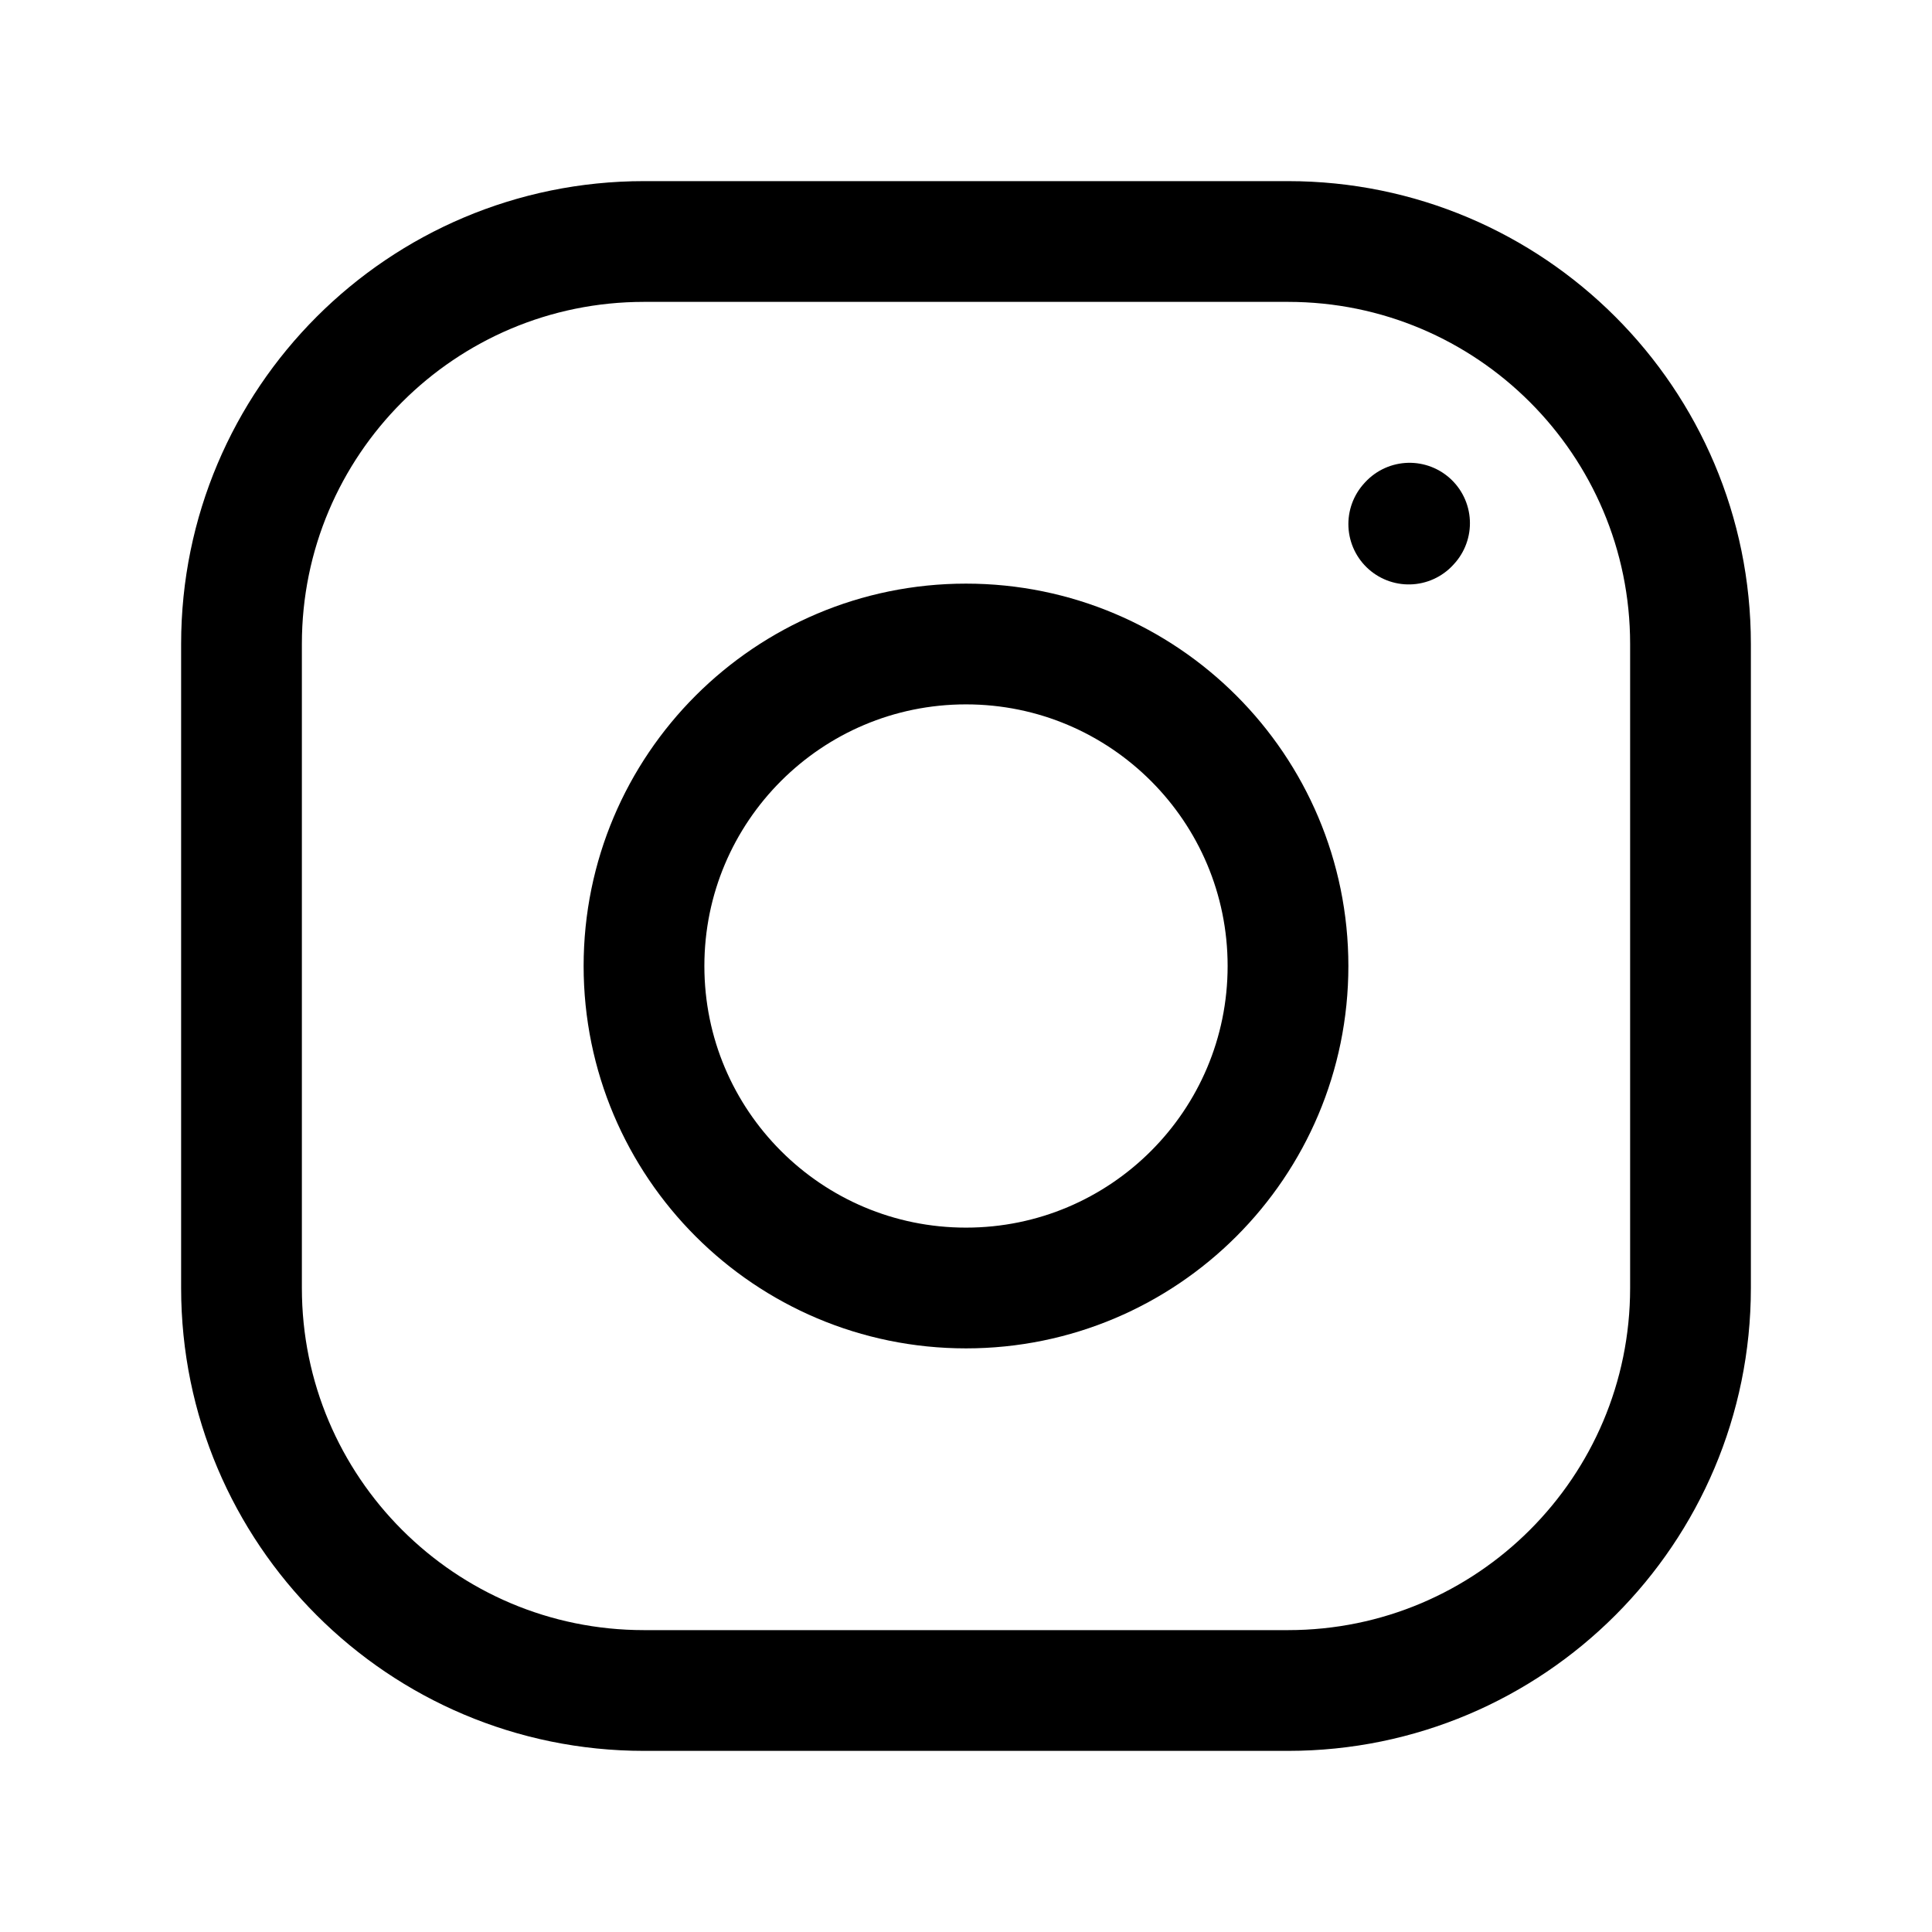
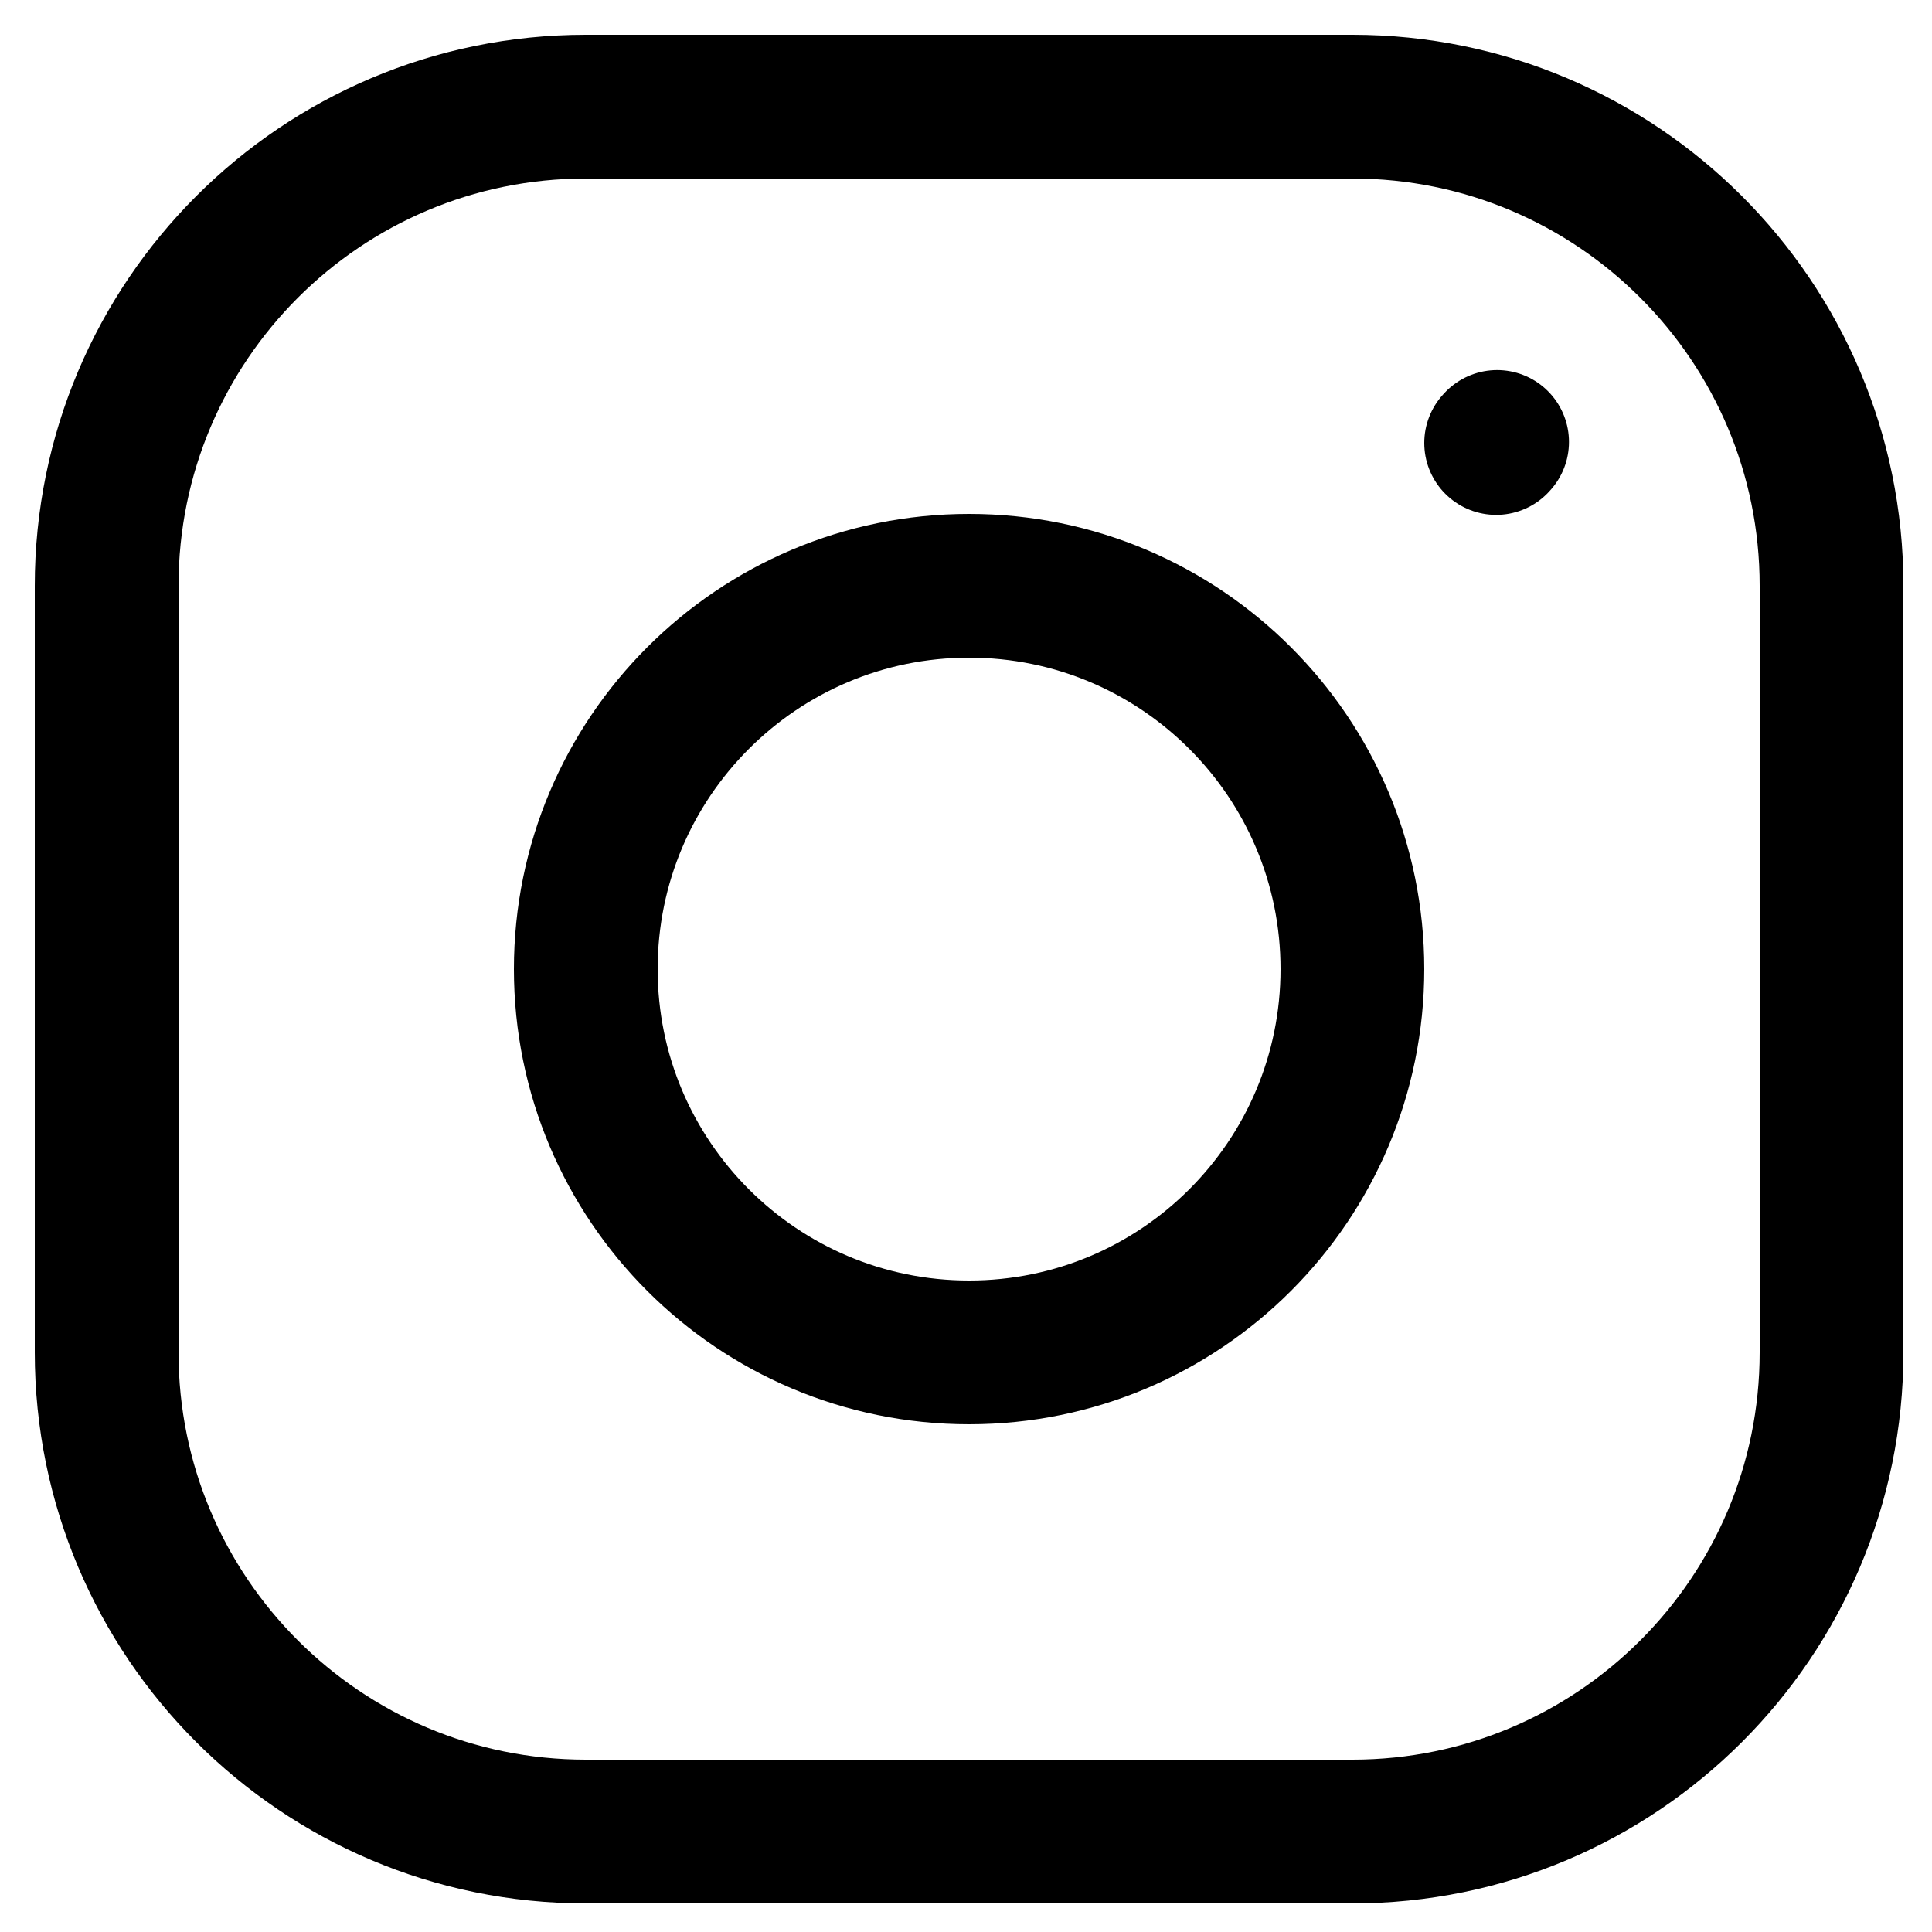
- <svg xmlns="http://www.w3.org/2000/svg" width="24px" height="24px" viewBox="0 0 24 24" fill="none">
-   <path d="M12 16C14.209 16 16 14.209 16 12C16 9.791 14.209 8 12 8C9.791 8 8 9.791 8 12C8 14.209 9.791 16 12 16Z" stroke="currentColor" stroke-width="1.5" stroke-linecap="round" stroke-linejoin="round" />
-   <path d="M3 16V8C3 5.239 5.239 3 8 3H16C18.761 3 21 5.239 21 8V16C21 18.761 18.761 21 16 21H8C5.239 21 3 18.761 3 16Z" stroke="currentColor" stroke-width="1.5" />
-   <path d="M17.5 6.51L17.51 6.499" stroke="currentColor" stroke-width="1.5" stroke-linecap="round" stroke-linejoin="round" />
+ <svg xmlns="http://www.w3.org/2000/svg" version="1.1" width="150" height="150" viewBox="0 0 50 50" xml:space="preserve">
+   <defs>
+ 	</defs>
+   <g transform="matrix(2.48 0 0 2.48 25.08 25.08)">
+     <g style="">
+       <g transform="matrix(1 0 0 1 0 0)">
+         <path style="stroke: rgb(0,0,0); stroke-width: 1.5; stroke-dasharray: none; stroke-linecap: round; stroke-dashoffset: 0; stroke-linejoin: round; stroke-miterlimit: 4; fill: none; fill-rule: nonzero; opacity: 1;" transform=" translate(-12, -12)" d="M 12 16 C 14.209 16 16 14.209 16 12 C 16 9.791 14.209 8 12 8 C 9.791 8 8 9.791 8 12 C 8 14.209 9.791 16 12 16 Z" stroke-linecap="round" />
+       </g>
+       <g transform="matrix(1 0 0 1 0 0)">
+         <path style="stroke: rgb(0,0,0); stroke-width: 1.5; stroke-dasharray: none; stroke-linecap: butt; stroke-dashoffset: 0; stroke-linejoin: miter; stroke-miterlimit: 4; fill: none; fill-rule: nonzero; opacity: 1;" transform=" translate(-12, -12)" d="M 3 16 V 8 C 3 5.239 5.239 3 8 3 H 16 C 18.761 3 21 5.239 21 8 V 16 C 21 18.761 18.761 21 16 21 H 8 C 5.239 21 3 18.761 3 16 Z" stroke-linecap="round" />
+       </g>
+       <g transform="matrix(1 0 0 1 5.51 -5.5)">
+         <path style="stroke: rgb(0,0,0); stroke-width: 1.5; stroke-dasharray: none; stroke-linecap: round; stroke-dashoffset: 0; stroke-linejoin: round; stroke-miterlimit: 4; fill: none; fill-rule: nonzero; opacity: 1;" transform=" translate(-17.51, -6.5)" d="M 17.5 6.51 L 17.51 6.499" stroke-linecap="round" />
+       </g>
+     </g>
+   </g>
</svg>
